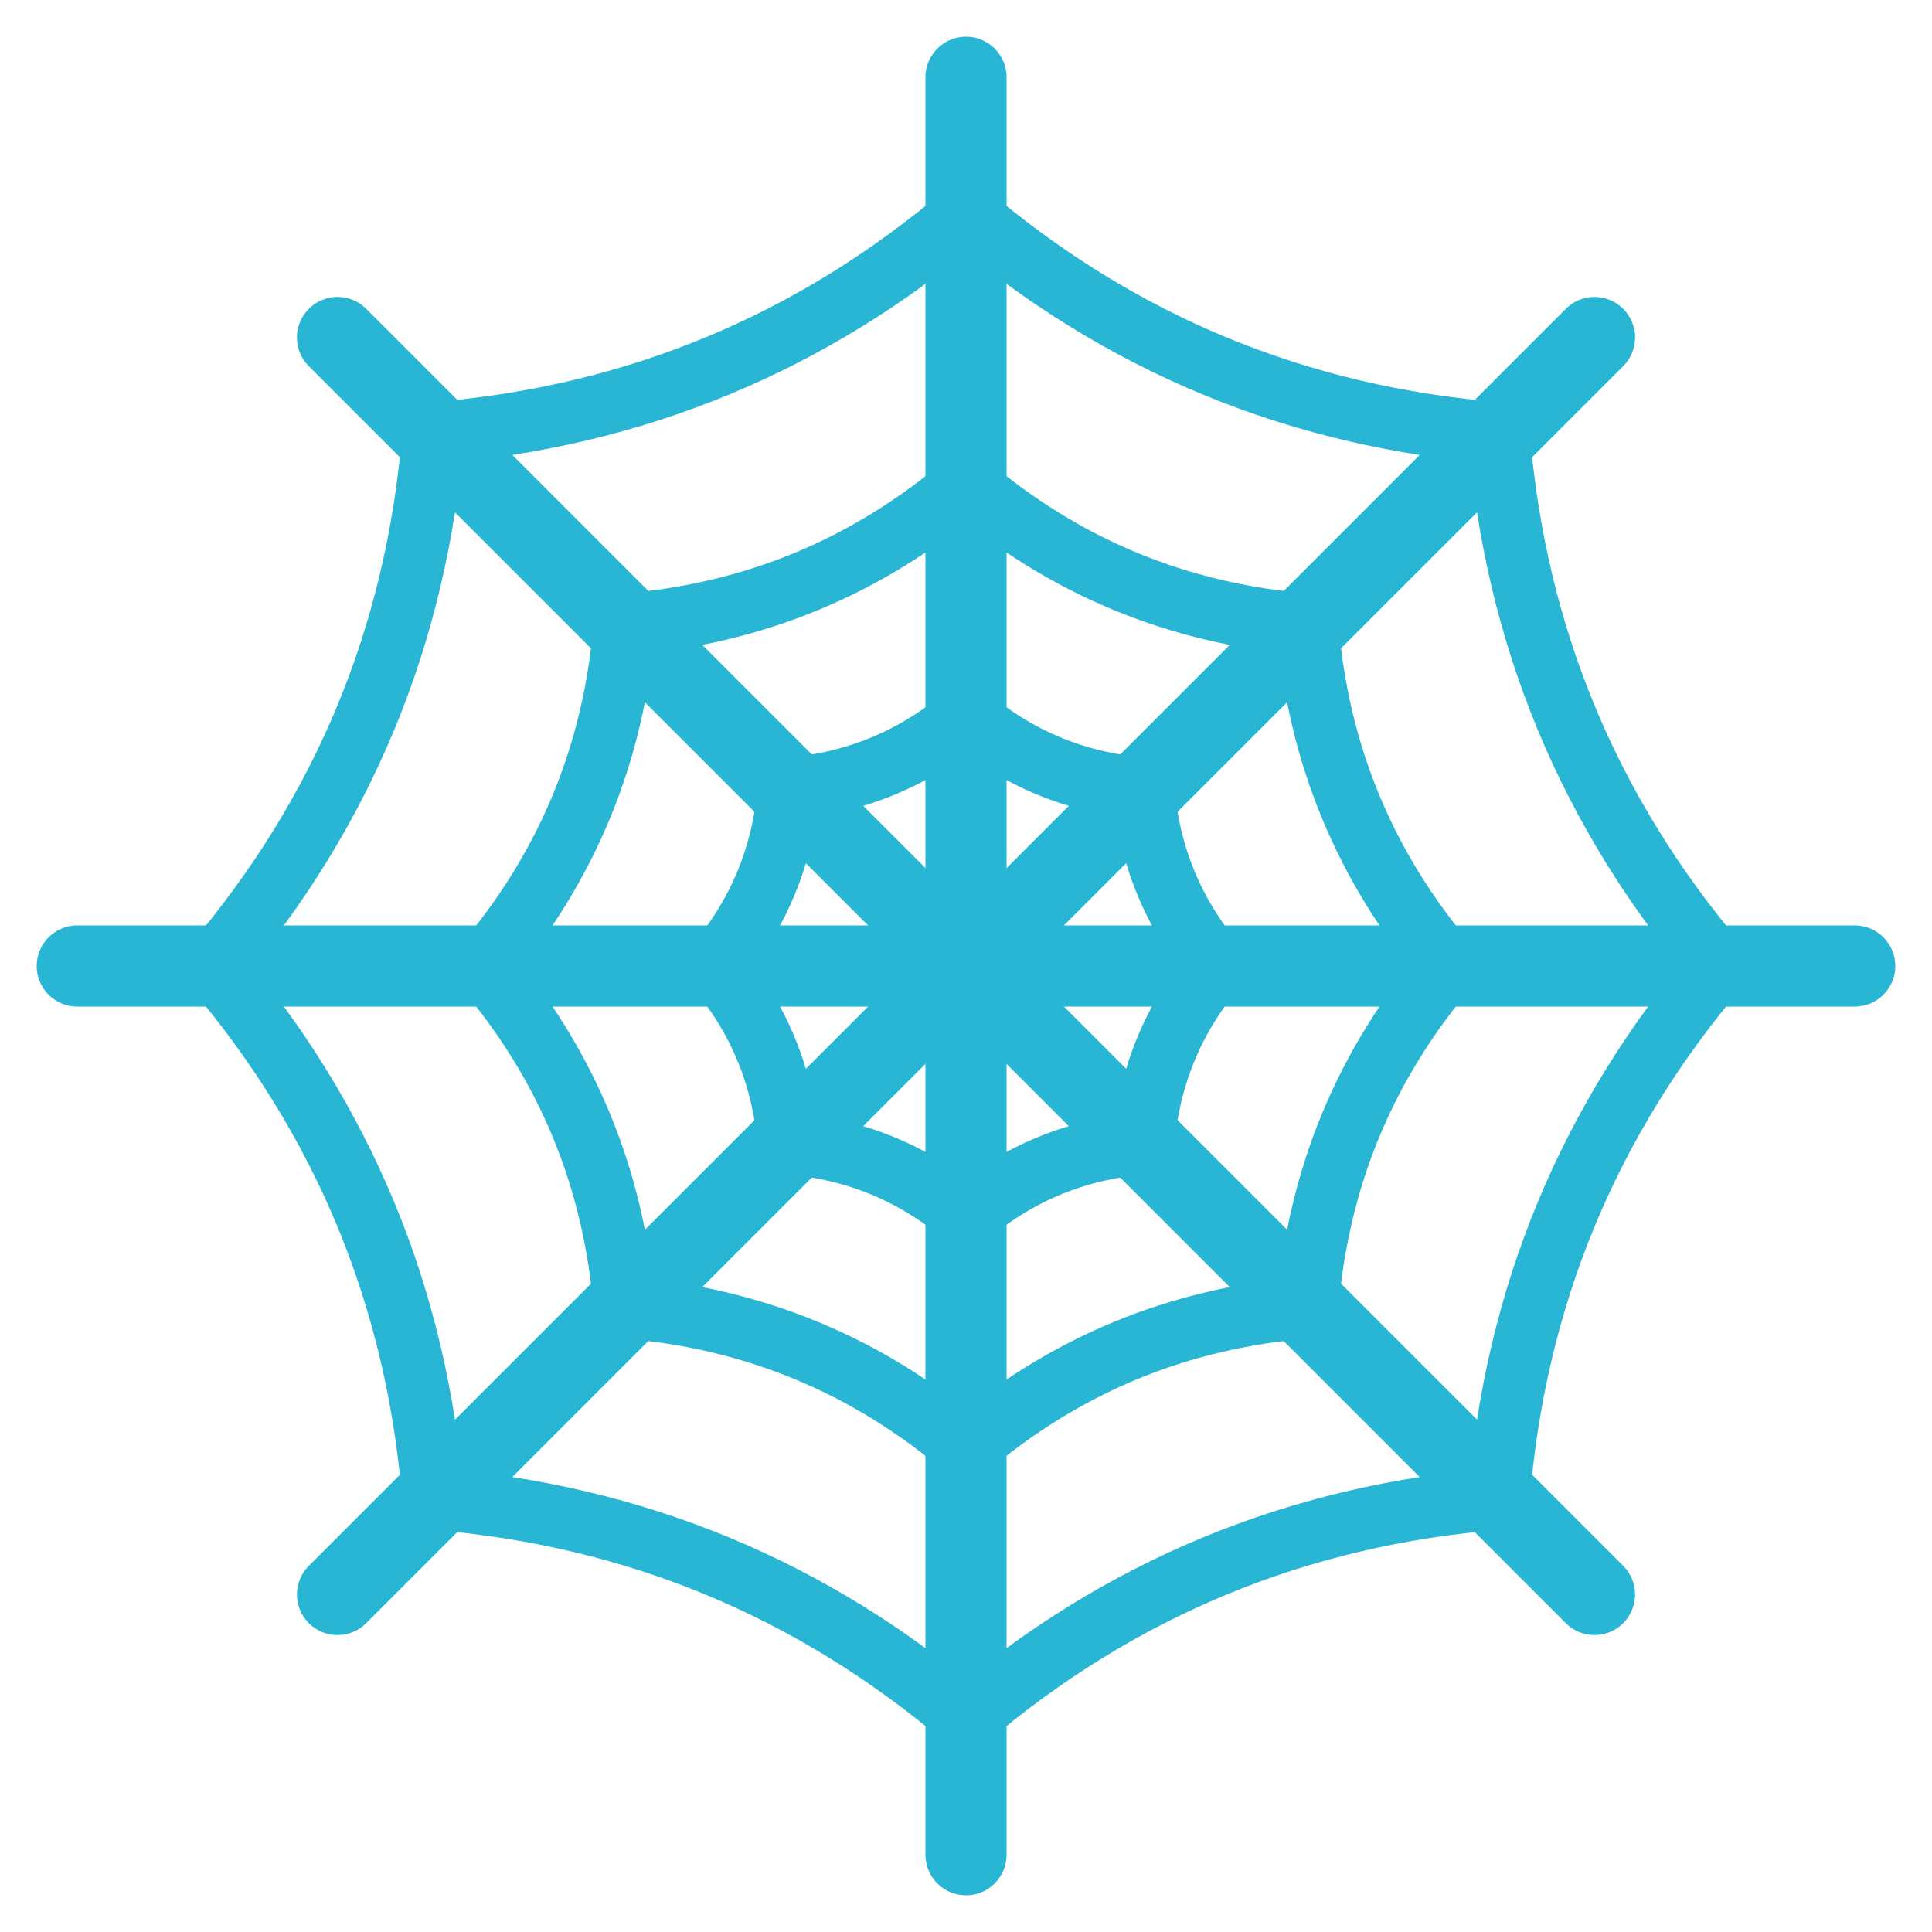
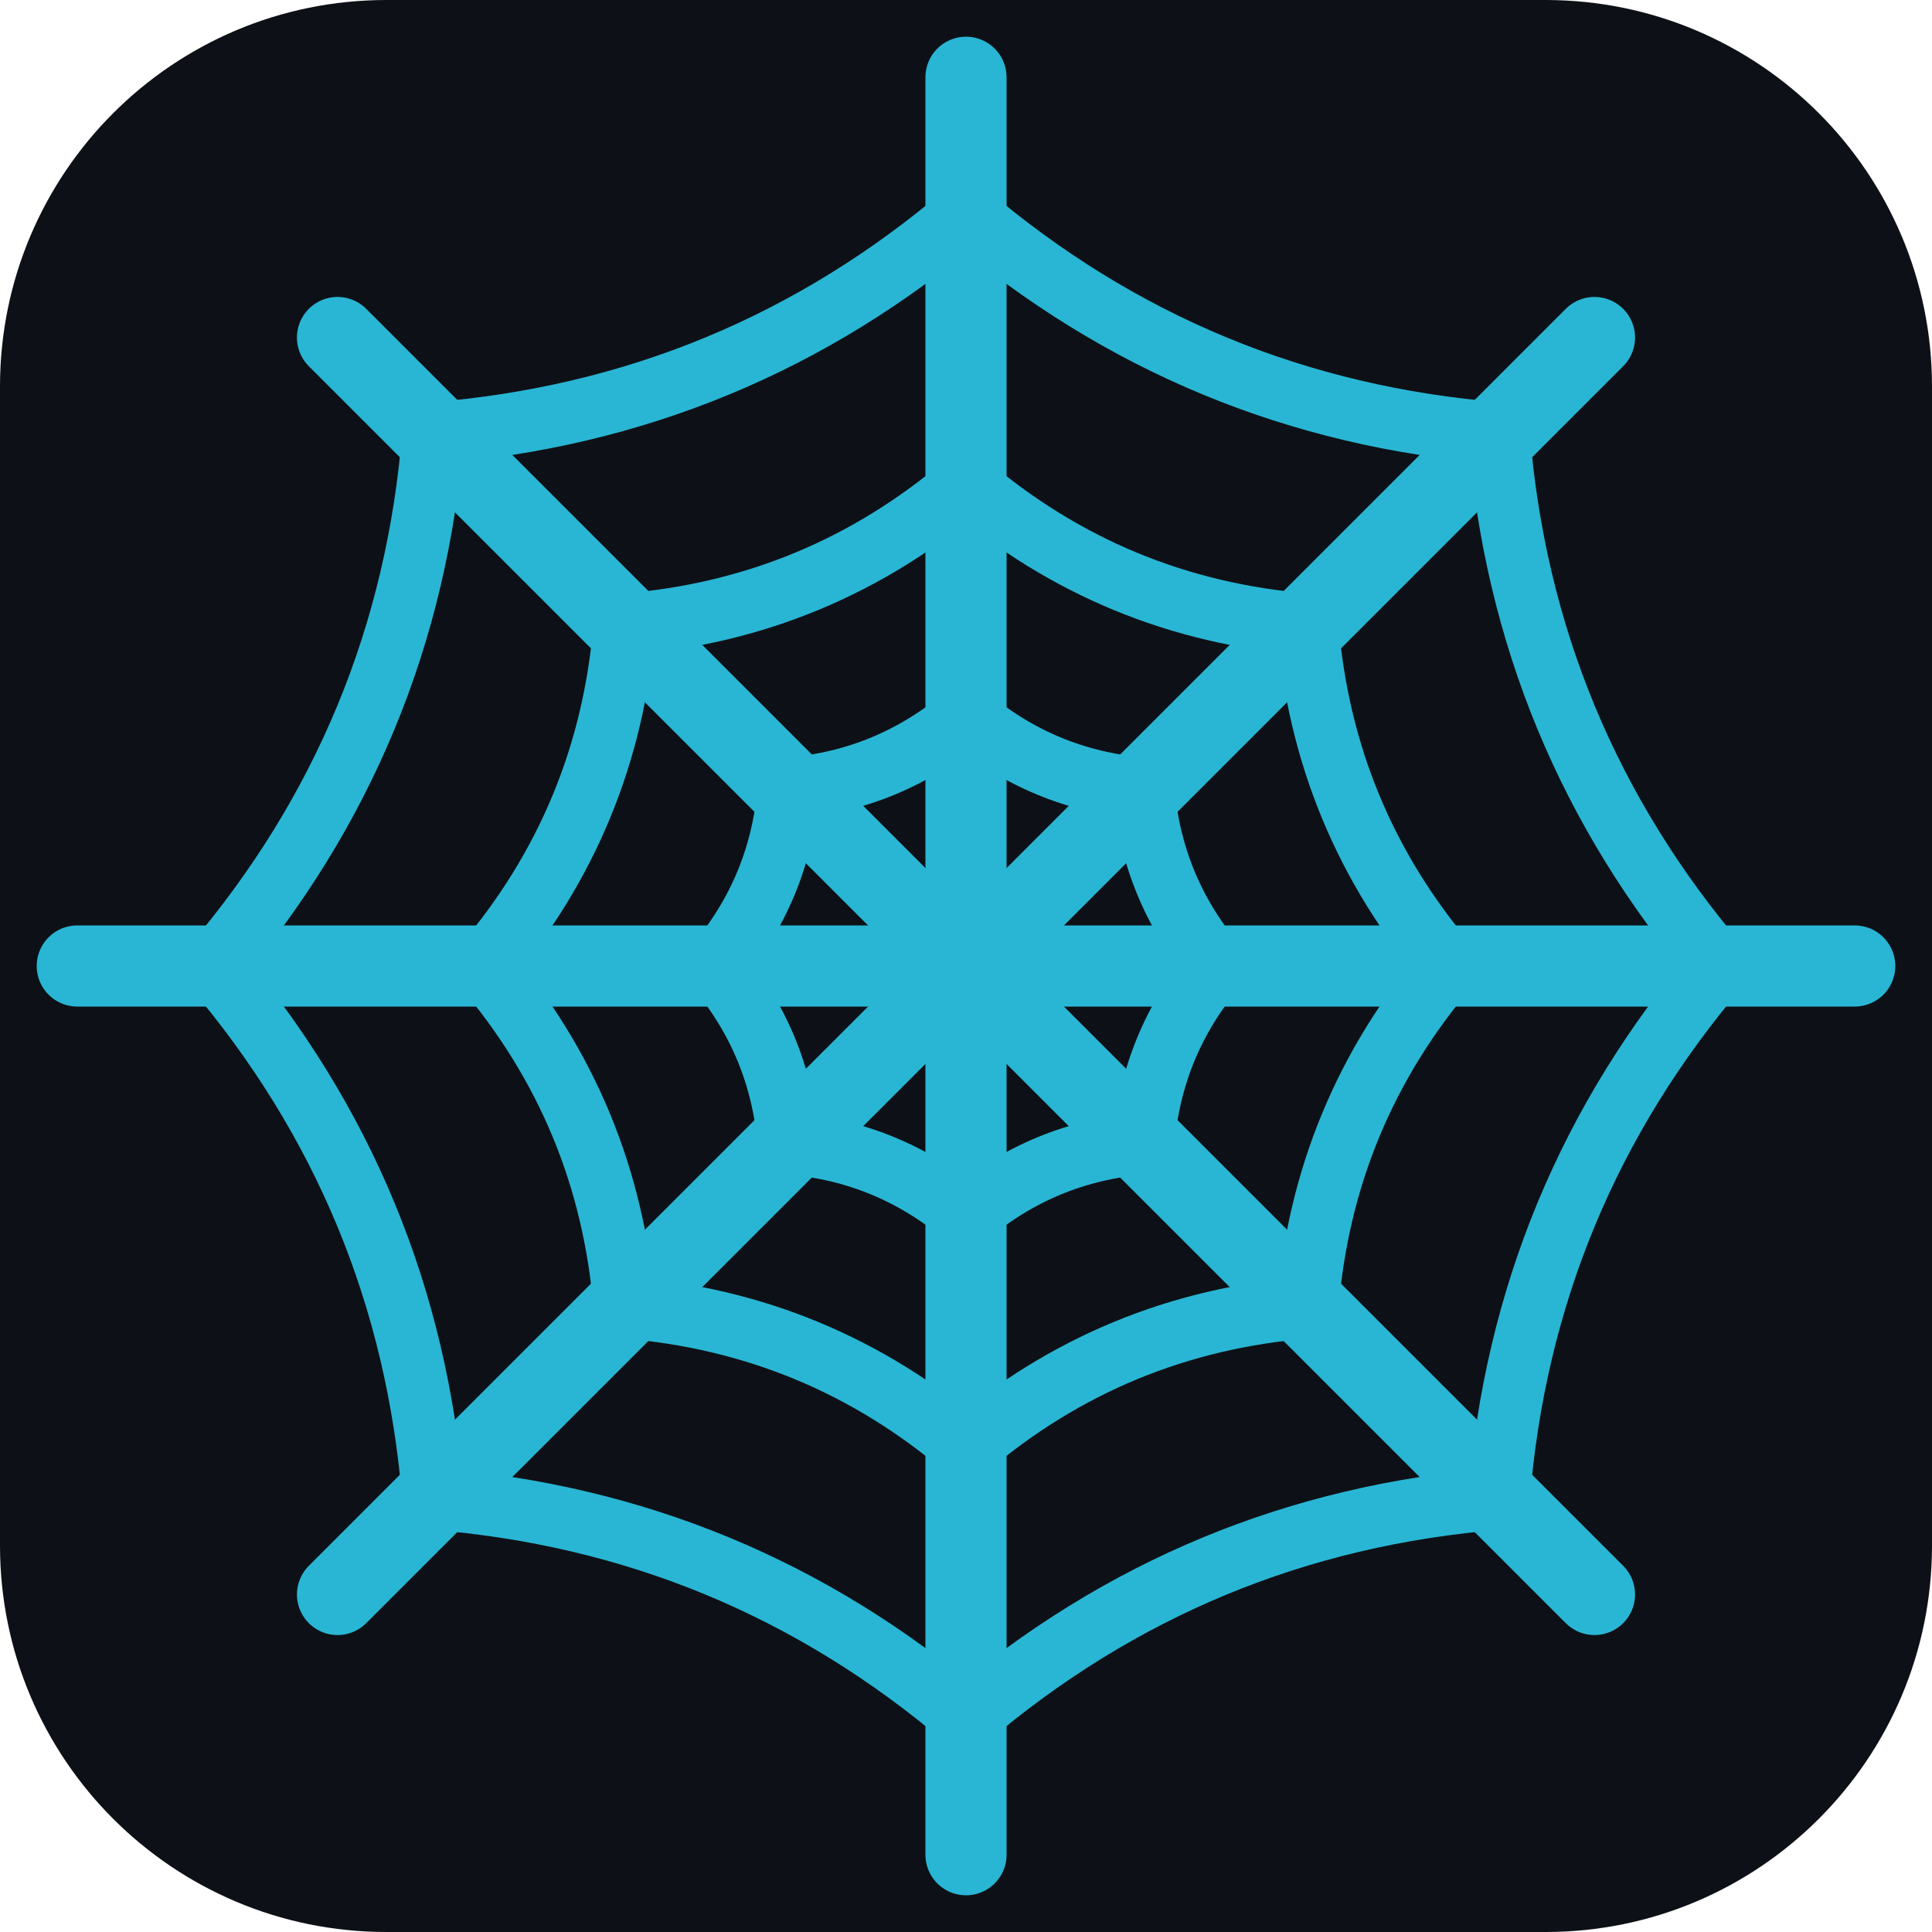
<svg xmlns="http://www.w3.org/2000/svg" viewBox="0 0 100 100" fill="none">
+   <rect width="100" height="100" rx="20" fill="#0d1117" />
  <line x1="50.0" y1="50.0" x2="50.00" y2="4.00" stroke="#29b6d4" stroke-width="4.2" stroke-linecap="round" />
  <line x1="50.0" y1="50.0" x2="82.53" y2="17.47" stroke="#29b6d4" stroke-width="4.2" stroke-linecap="round" />
  <line x1="50.0" y1="50.0" x2="96.00" y2="50.00" stroke="#29b6d4" stroke-width="4.2" stroke-linecap="round" />
  <line x1="50.0" y1="50.0" x2="82.53" y2="82.53" stroke="#29b6d4" stroke-width="4.2" stroke-linecap="round" />
  <line x1="50.0" y1="50.0" x2="50.00" y2="96.00" stroke="#29b6d4" stroke-width="4.2" stroke-linecap="round" />
  <line x1="50.0" y1="50.0" x2="17.47" y2="82.53" stroke="#29b6d4" stroke-width="4.2" stroke-linecap="round" />
  <line x1="50.0" y1="50.0" x2="4.00" y2="50.00" stroke="#29b6d4" stroke-width="4.2" stroke-linecap="round" />
  <line x1="50.0" y1="50.0" x2="17.47" y2="17.47" stroke="#29b6d4" stroke-width="4.2" stroke-linecap="round" />
  <path d="M50.00,37.00 Q53.98,40.39 59.19,40.81" stroke="#29b6d4" stroke-width="3.2" stroke-linecap="round" fill="none" />
  <path d="M59.19,40.81 Q59.61,46.02 63.00,50.00" stroke="#29b6d4" stroke-width="3.2" stroke-linecap="round" fill="none" />
  <path d="M63.00,50.00 Q59.61,53.98 59.19,59.19" stroke="#29b6d4" stroke-width="3.2" stroke-linecap="round" fill="none" />
  <path d="M59.19,59.19 Q53.98,59.61 50.00,63.00" stroke="#29b6d4" stroke-width="3.2" stroke-linecap="round" fill="none" />
  <path d="M50.00,63.00 Q46.02,59.61 40.81,59.19" stroke="#29b6d4" stroke-width="3.2" stroke-linecap="round" fill="none" />
  <path d="M40.81,59.19 Q40.39,53.98 37.00,50.00" stroke="#29b6d4" stroke-width="3.2" stroke-linecap="round" fill="none" />
  <path d="M37.00,50.00 Q40.39,46.02 40.81,40.81" stroke="#29b6d4" stroke-width="3.2" stroke-linecap="round" fill="none" />
  <path d="M40.81,40.81 Q46.02,40.39 50.00,37.00" stroke="#29b6d4" stroke-width="3.2" stroke-linecap="round" fill="none" />
  <path d="M50.00,25.00 Q57.65,31.52 67.68,32.32" stroke="#29b6d4" stroke-width="3.2" stroke-linecap="round" fill="none" />
  <path d="M67.68,32.32 Q68.48,42.35 75.00,50.00" stroke="#29b6d4" stroke-width="3.2" stroke-linecap="round" fill="none" />
  <path d="M75.00,50.00 Q68.48,57.65 67.68,67.68" stroke="#29b6d4" stroke-width="3.2" stroke-linecap="round" fill="none" />
  <path d="M67.68,67.68 Q57.65,68.48 50.00,75.00" stroke="#29b6d4" stroke-width="3.2" stroke-linecap="round" fill="none" />
  <path d="M50.00,75.00 Q42.35,68.48 32.32,67.68" stroke="#29b6d4" stroke-width="3.2" stroke-linecap="round" fill="none" />
  <path d="M32.32,67.68 Q31.52,57.65 25.00,50.00" stroke="#29b6d4" stroke-width="3.2" stroke-linecap="round" fill="none" />
  <path d="M25.00,50.00 Q31.52,42.35 32.32,32.32" stroke="#29b6d4" stroke-width="3.2" stroke-linecap="round" fill="none" />
  <path d="M32.32,32.32 Q42.35,31.52 50.00,25.00" stroke="#29b6d4" stroke-width="3.2" stroke-linecap="round" fill="none" />
  <path d="M50.00,11.00 Q61.94,21.17 77.58,22.42" stroke="#29b6d4" stroke-width="3.2" stroke-linecap="round" fill="none" />
  <path d="M77.58,22.42 Q78.83,38.06 89.00,50.00" stroke="#29b6d4" stroke-width="3.2" stroke-linecap="round" fill="none" />
  <path d="M89.00,50.00 Q78.83,61.94 77.58,77.58" stroke="#29b6d4" stroke-width="3.2" stroke-linecap="round" fill="none" />
  <path d="M77.58,77.58 Q61.94,78.83 50.00,89.00" stroke="#29b6d4" stroke-width="3.2" stroke-linecap="round" fill="none" />
  <path d="M50.00,89.00 Q38.06,78.83 22.42,77.58" stroke="#29b6d4" stroke-width="3.2" stroke-linecap="round" fill="none" />
  <path d="M22.42,77.58 Q21.17,61.94 11.00,50.00" stroke="#29b6d4" stroke-width="3.2" stroke-linecap="round" fill="none" />
  <path d="M11.00,50.00 Q21.17,38.06 22.42,22.42" stroke="#29b6d4" stroke-width="3.2" stroke-linecap="round" fill="none" />
  <path d="M22.42,22.42 Q38.06,21.17 50.00,11.00" stroke="#29b6d4" stroke-width="3.2" stroke-linecap="round" fill="none" />
</svg>
